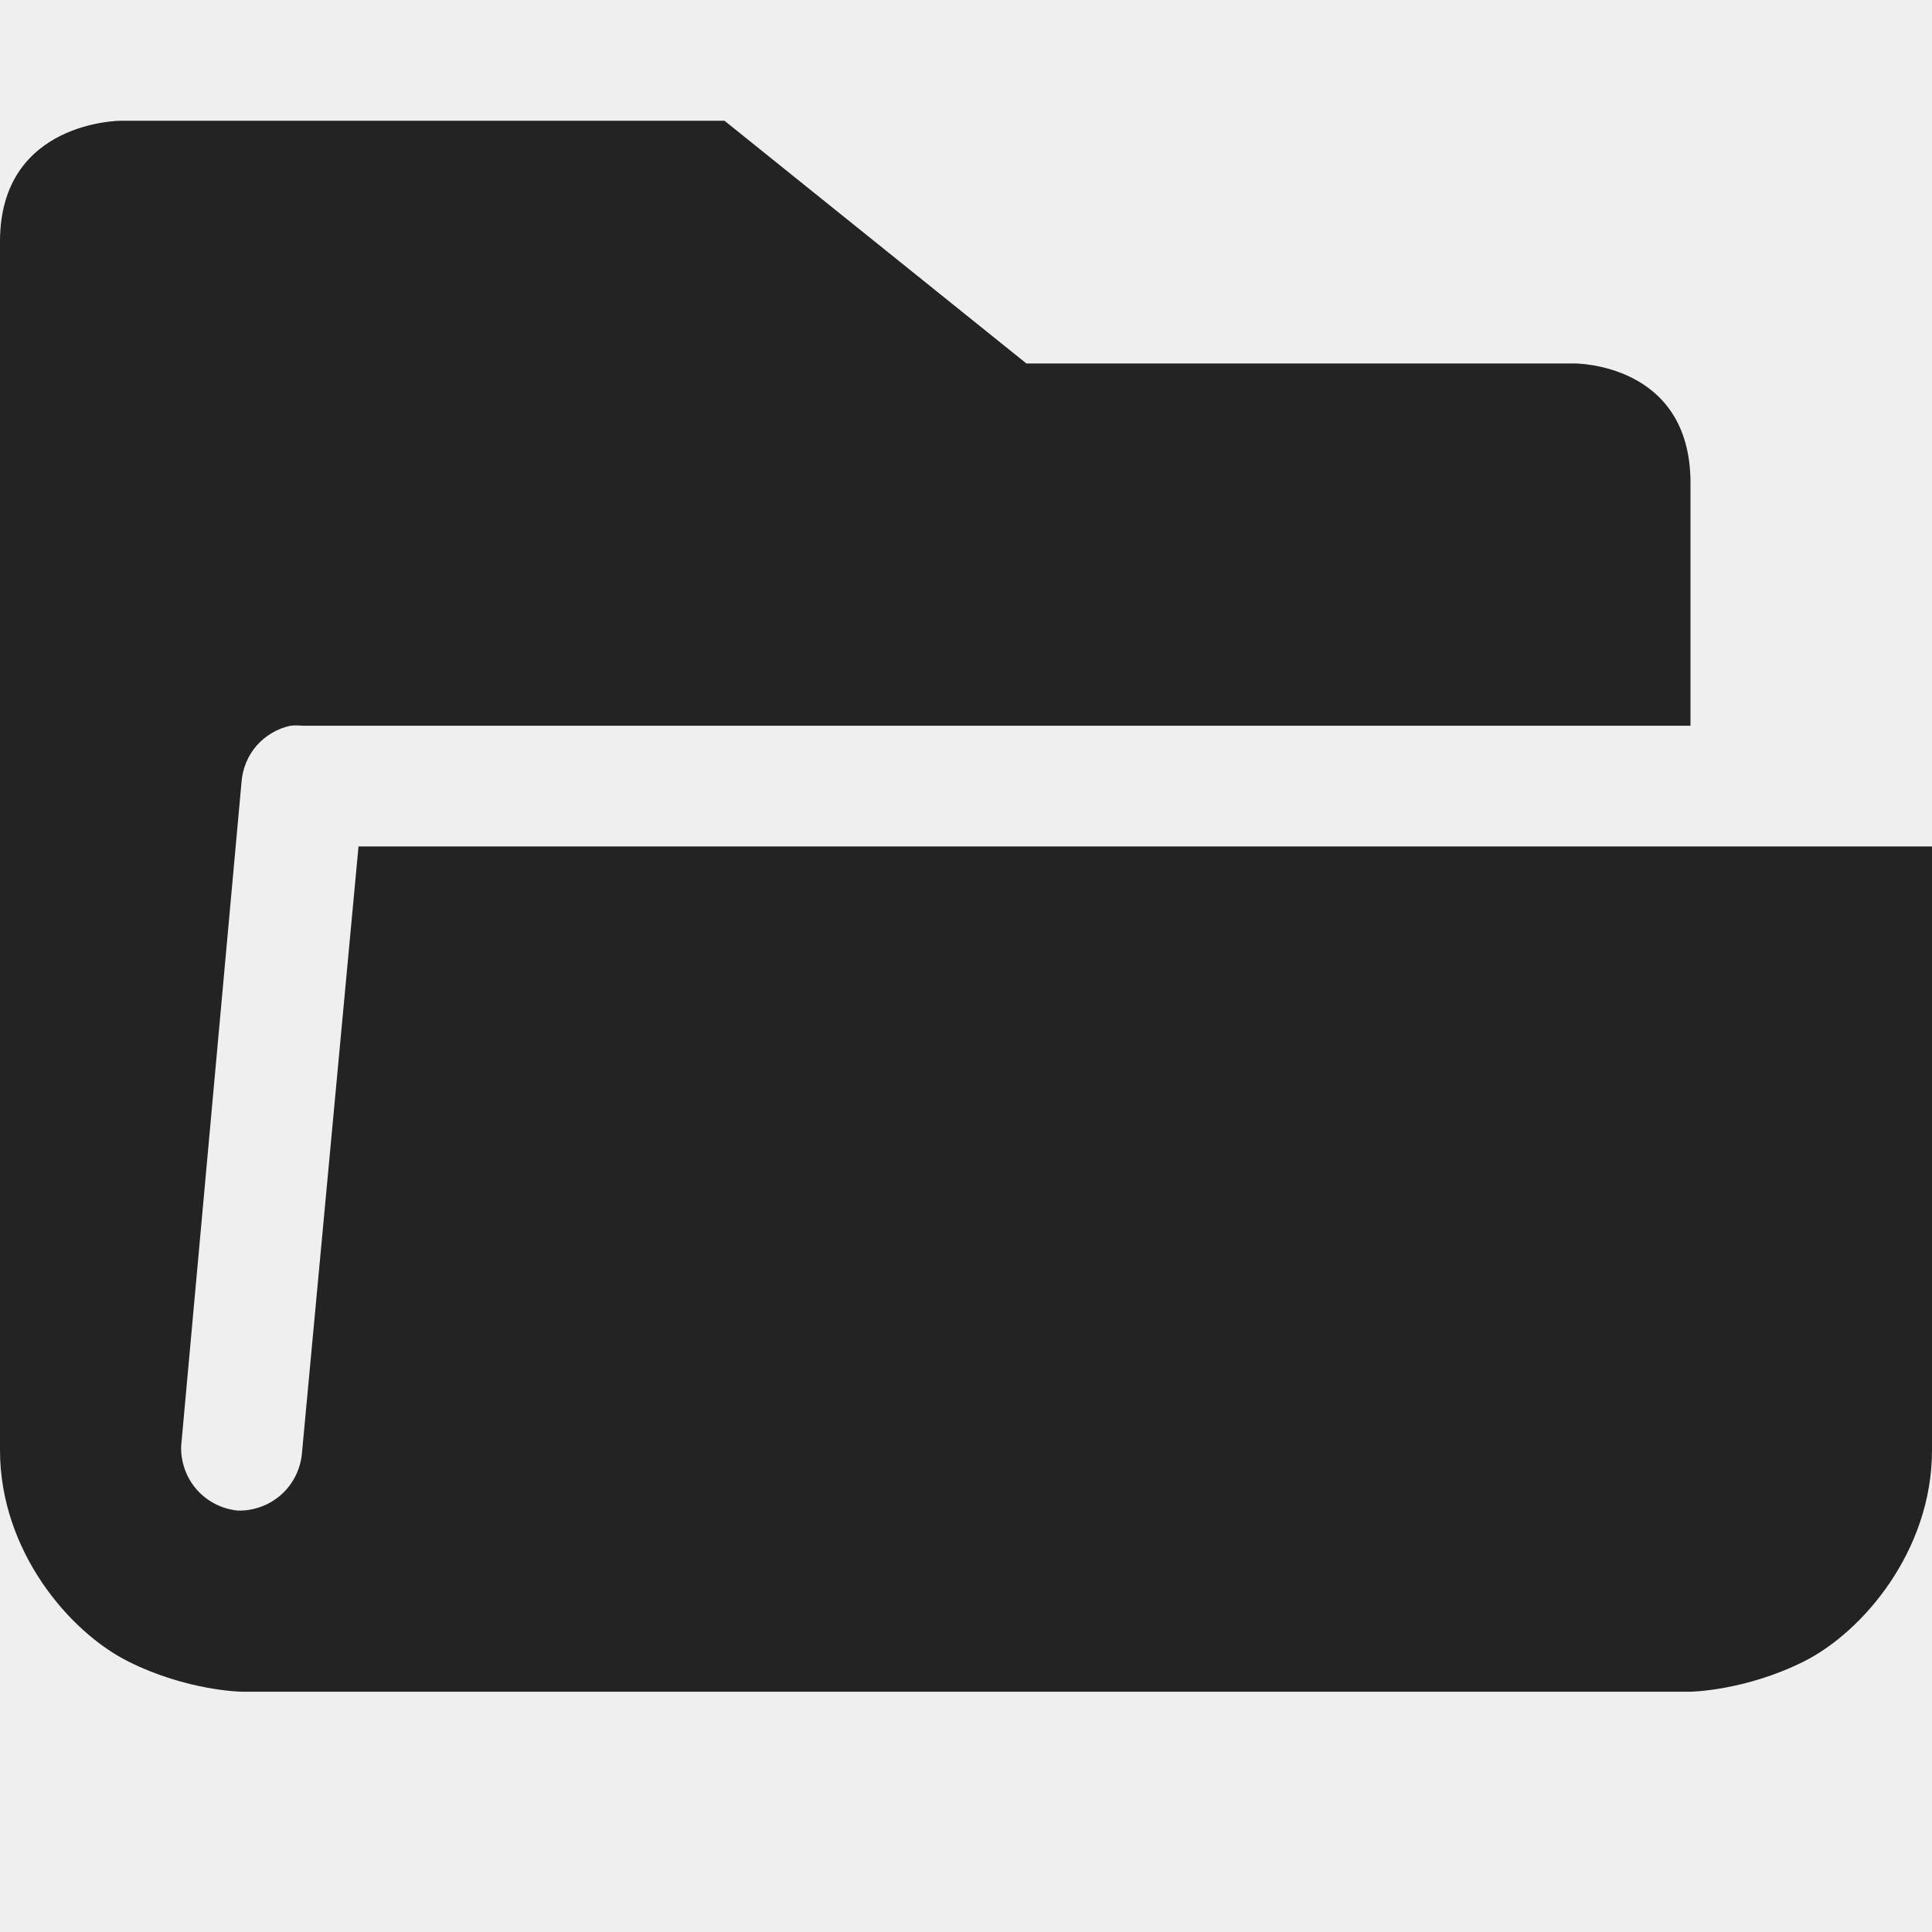
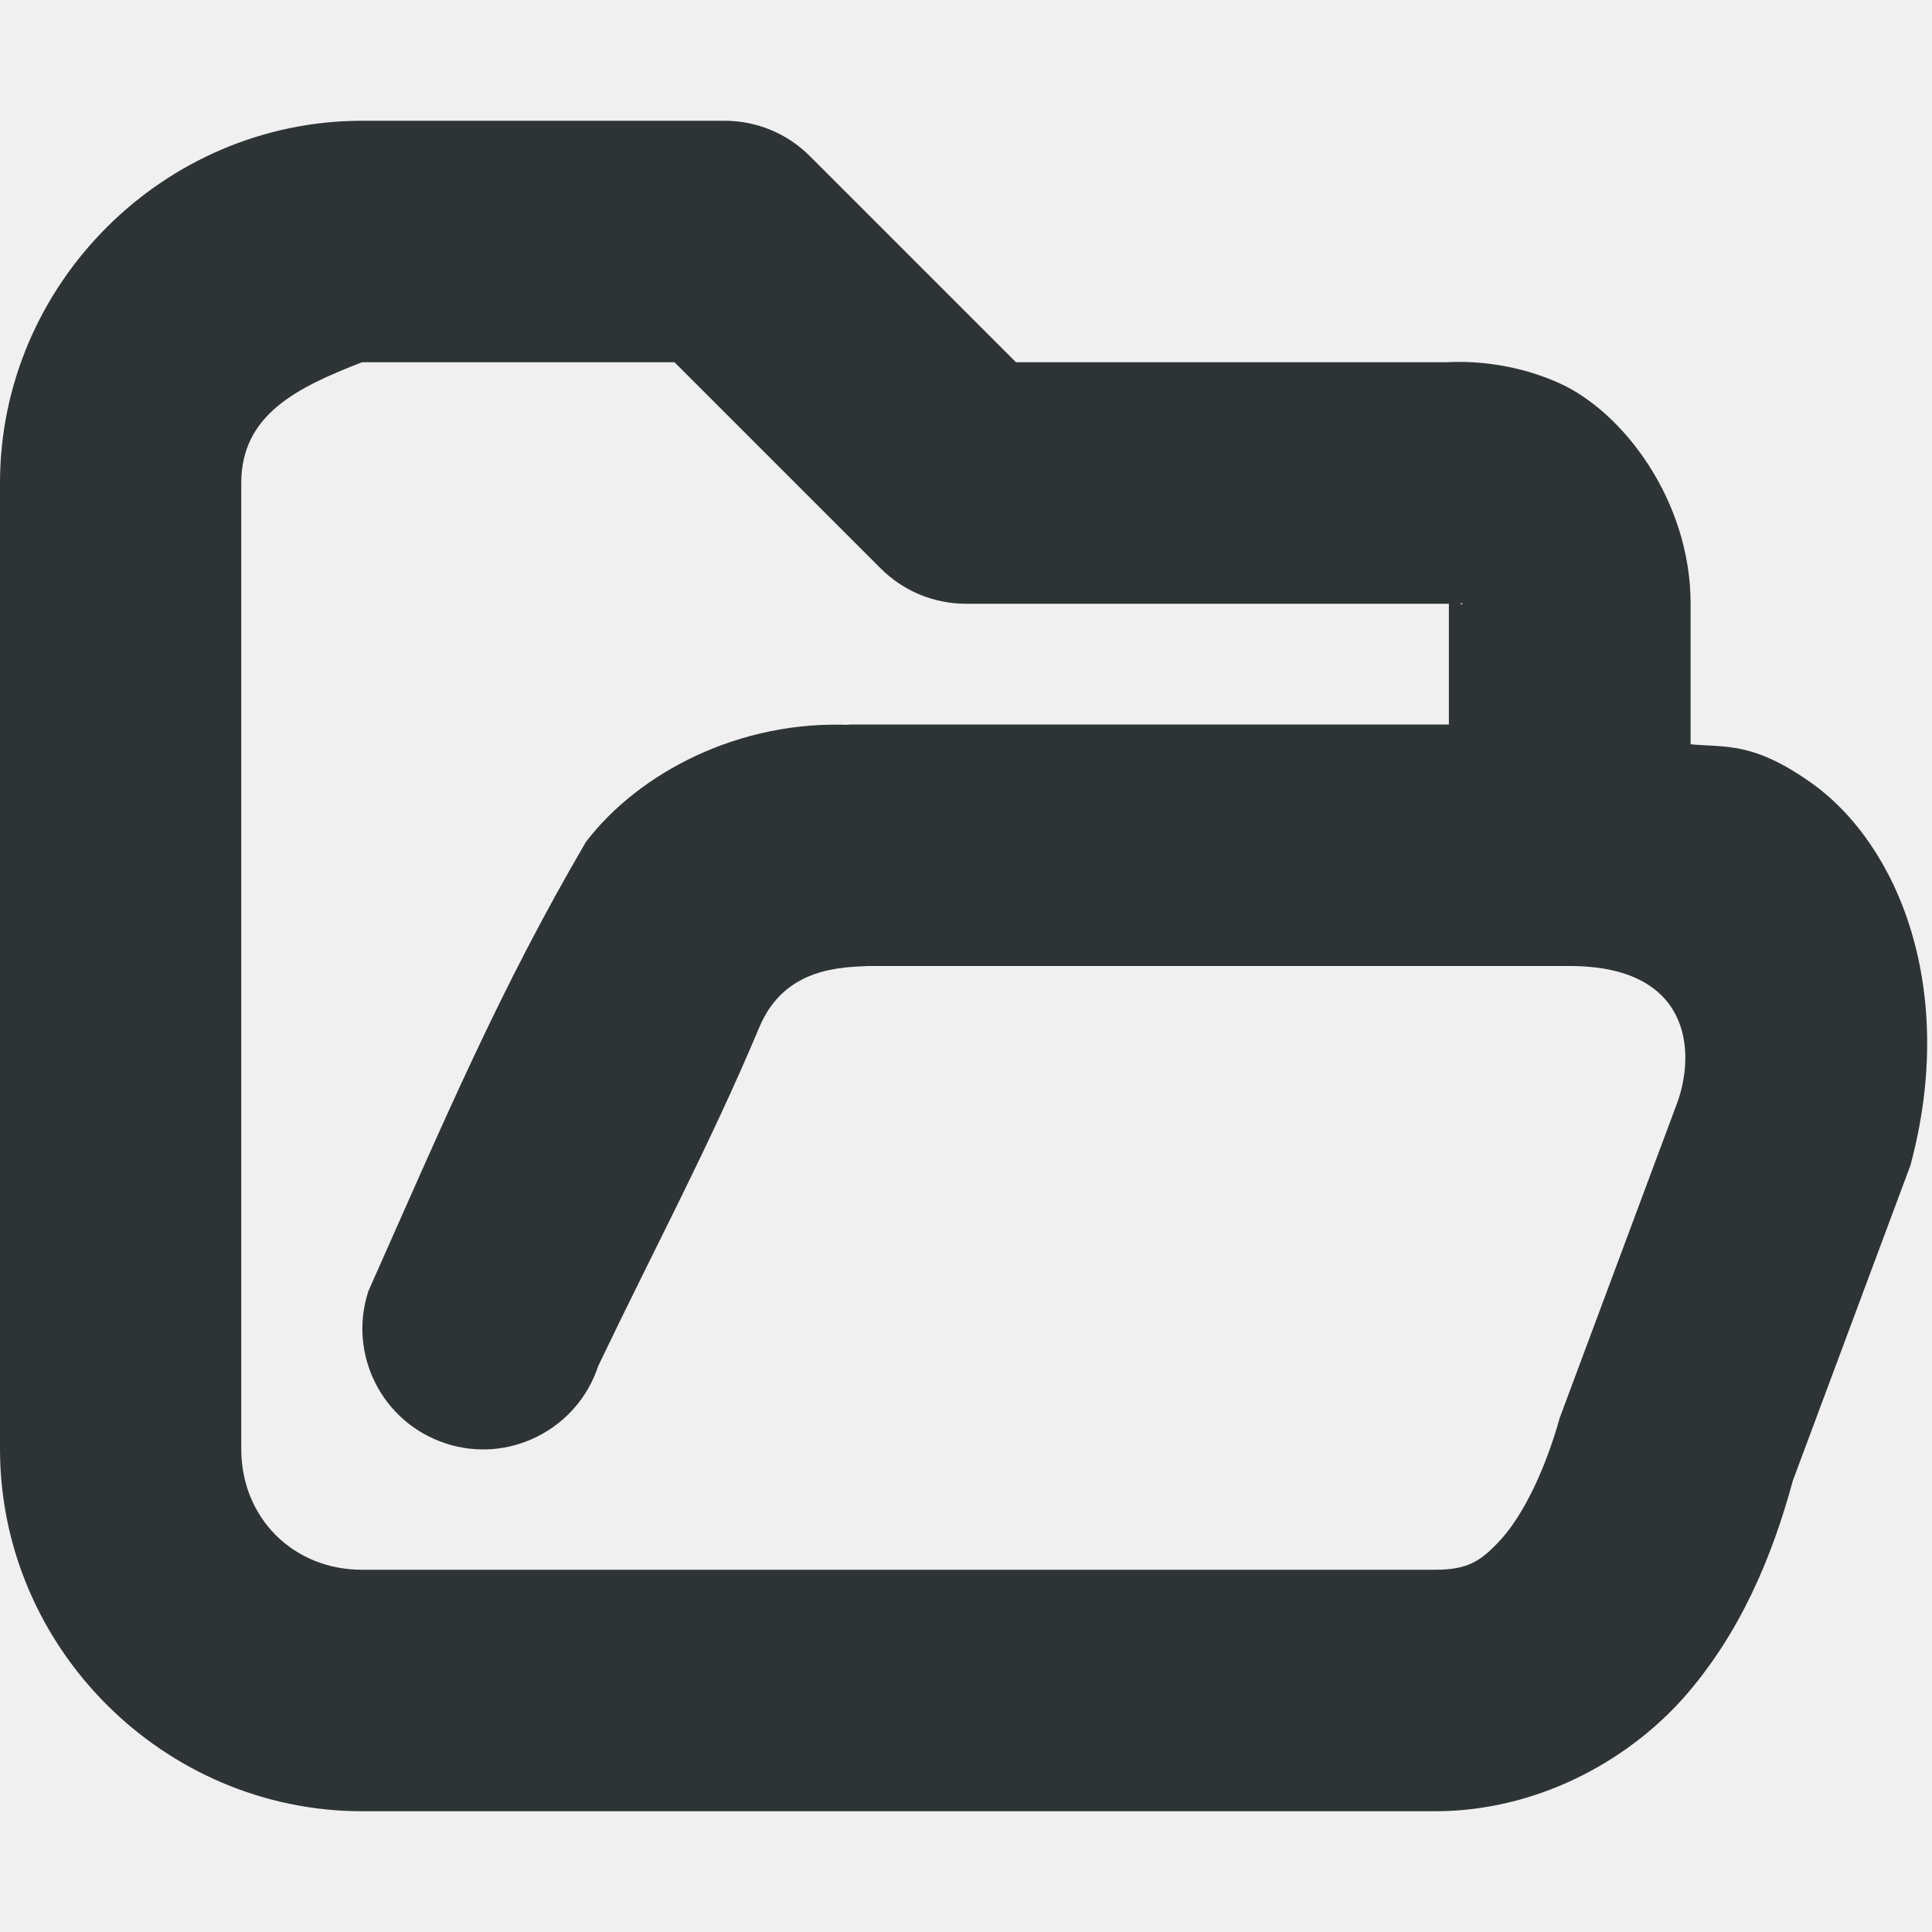
- <svg xmlns="http://www.w3.org/2000/svg" width="16" height="16" viewBox="0 0 16 16" fill="none">
-   <g clip-path="url(#clip0_412_3864)">
-     <path d="M0 0H16V16H0V0Z" fill="#808080" fill-opacity="0.01" />
-     <path d="M0 2V12.01C0 12.843 0.574 13.516 1.063 13.76C1.551 14.004 2 14.01 2 14.01H14C14 14.01 14.449 14.004 14.938 13.76C15.426 13.516 16 12.843 16 12.01V7.01H2.969L2.5 12.041C2.487 12.172 2.425 12.293 2.327 12.38C2.228 12.467 2.1 12.513 1.969 12.51C1.838 12.497 1.717 12.435 1.63 12.337C1.543 12.238 1.497 12.11 1.5 11.979L2 6.479C2.008 6.367 2.051 6.261 2.124 6.176C2.198 6.092 2.297 6.033 2.406 6.01C2.437 6.007 2.469 6.007 2.5 6.01H14V4C14 3 13.035 3.01 13.035 3.01H8.5L6 1H1C1 1 0 1 0 2Z" fill="#232323" />
+ <svg xmlns="http://www.w3.org/2000/svg" height="16px" viewBox="0 0 16 16" width="16px">
+   <g fill="#2e3436">
+     <path d="m 3 1 c -1.645 0 -3 1.355 -3 3 v 8 c 0 1.645 1.355 3 3 3 h 8.883 c 0.832 0 1.578 -0.402 2.055 -0.934 c 0.473 -0.535 0.738 -1.172 0.91 -1.805 l 0.973 -2.609 c 0.391 -1.449 -0.094 -2.652 -0.82 -3.168 c -0.484 -0.344 -0.715 -0.293 -1 -0.32 v -1.164 c 0 -0.855 -0.559 -1.59 -1.09 -1.828 s -1.016 -0.164 -1.016 -0.164 l 0.105 -0.008 h -3.586 l -1.707 -1.707 c -0.188 -0.188 -0.441 -0.293 -0.707 -0.293 z m 0 2 h 2.586 l 1.707 1.707 c 0.188 0.188 0.441 0.293 0.707 0.293 h 4 c 0.035 0 0.07 0 0.109 -0.004 c 0 0 0.016 0.016 -0.016 0.004 c -0.031 -0.016 -0.094 -0.254 -0.094 0 v 2 c 0 0.551 0.449 1 1 1 c 1 0 1.047 0.703 0.891 1.133 l -0.973 2.609 c -0.121 0.434 -0.301 0.797 -0.477 0.996 c -0.176 0.195 -0.285 0.262 -0.559 0.262 h -8.883 c -0.57 0 -1 -0.43 -1 -1 v -8 c 0 -0.57 0.469 -0.793 1 -1 z m 0 0" />
+     <path d="m 7 6 l 0.047 0.004 c -0.918 -0.043 -1.754 0.391 -2.195 0.969 c -0.715 1.223 -1.16 2.277 -1.801 3.719 c -0.172 0.523 0.113 1.09 0.641 1.262 c 0.523 0.172 1.09 -0.117 1.262 -0.641 c 0.484 -1.012 0.918 -1.816 1.336 -2.809 c 0.211 -0.504 0.703 -0.492 0.898 -0.504 h 5.812 c 0.551 0 1 -0.449 1 -1 s -0.449 -1 -1 -1 z m 0 0" />
  </g>
-   <defs>
-     <clipPath id="clip0_412_3864">
-       <rect width="16" height="16" fill="white" />
-     </clipPath>
-   </defs>
</svg>
